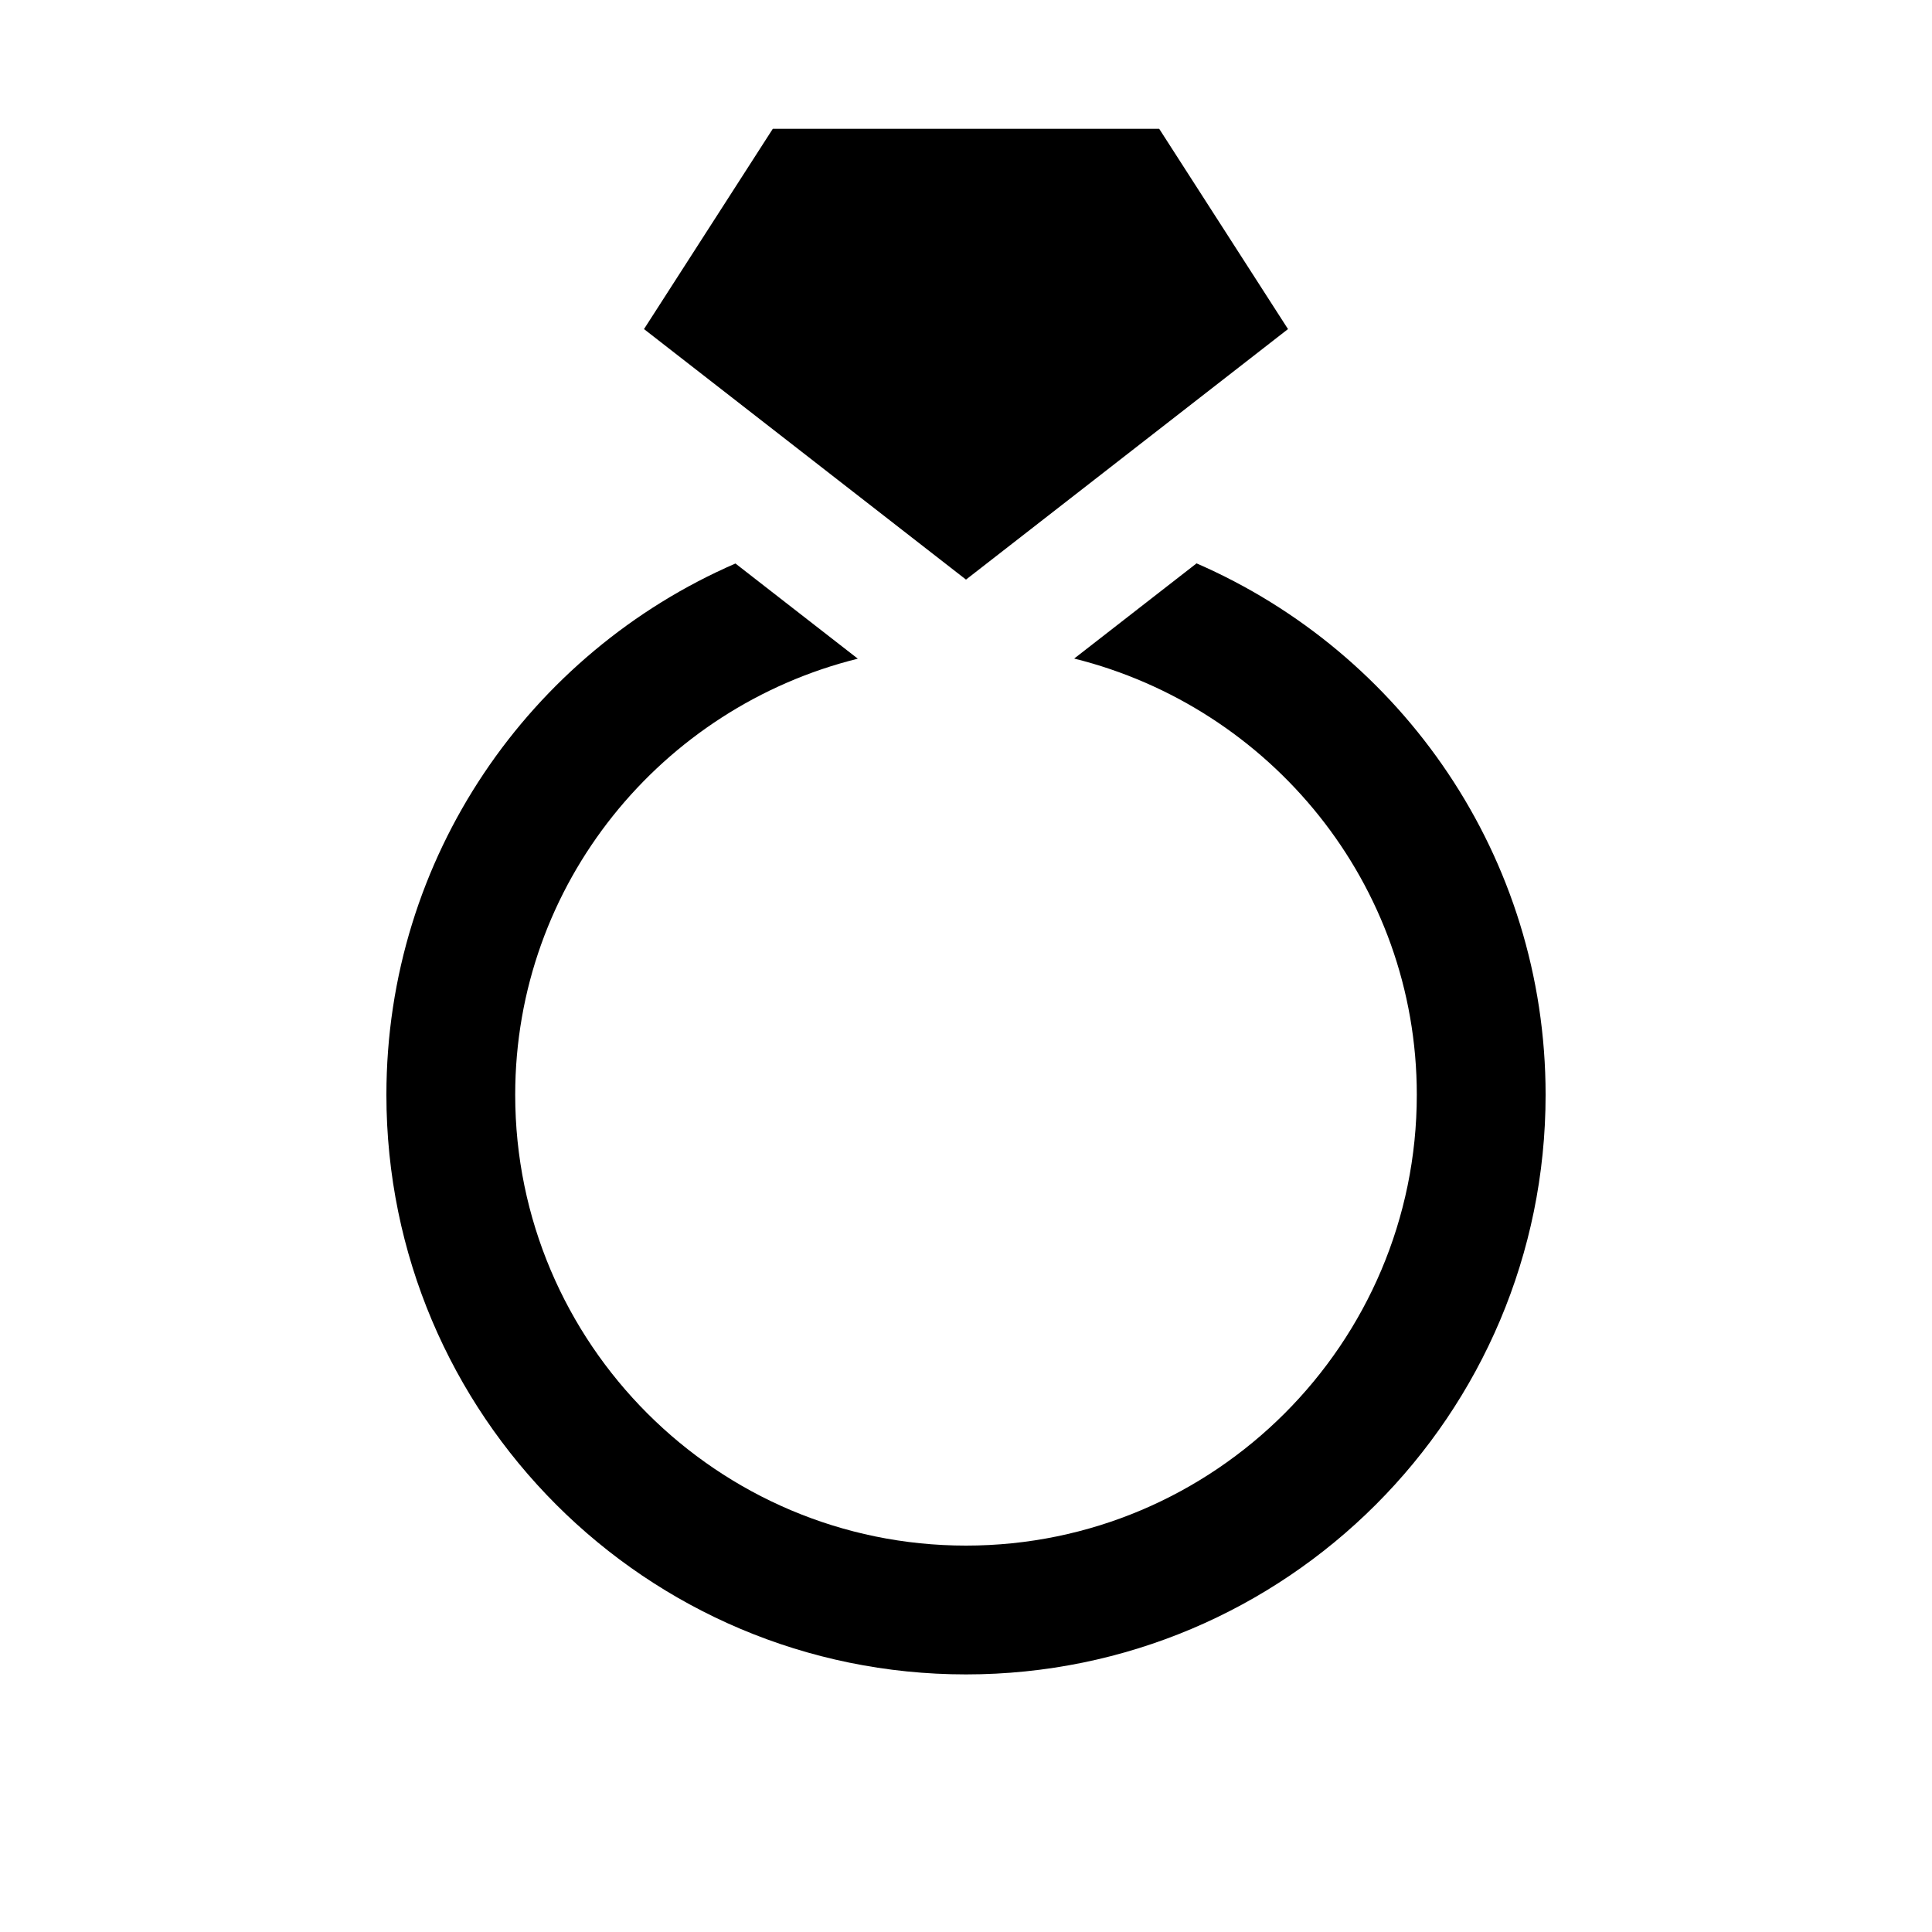
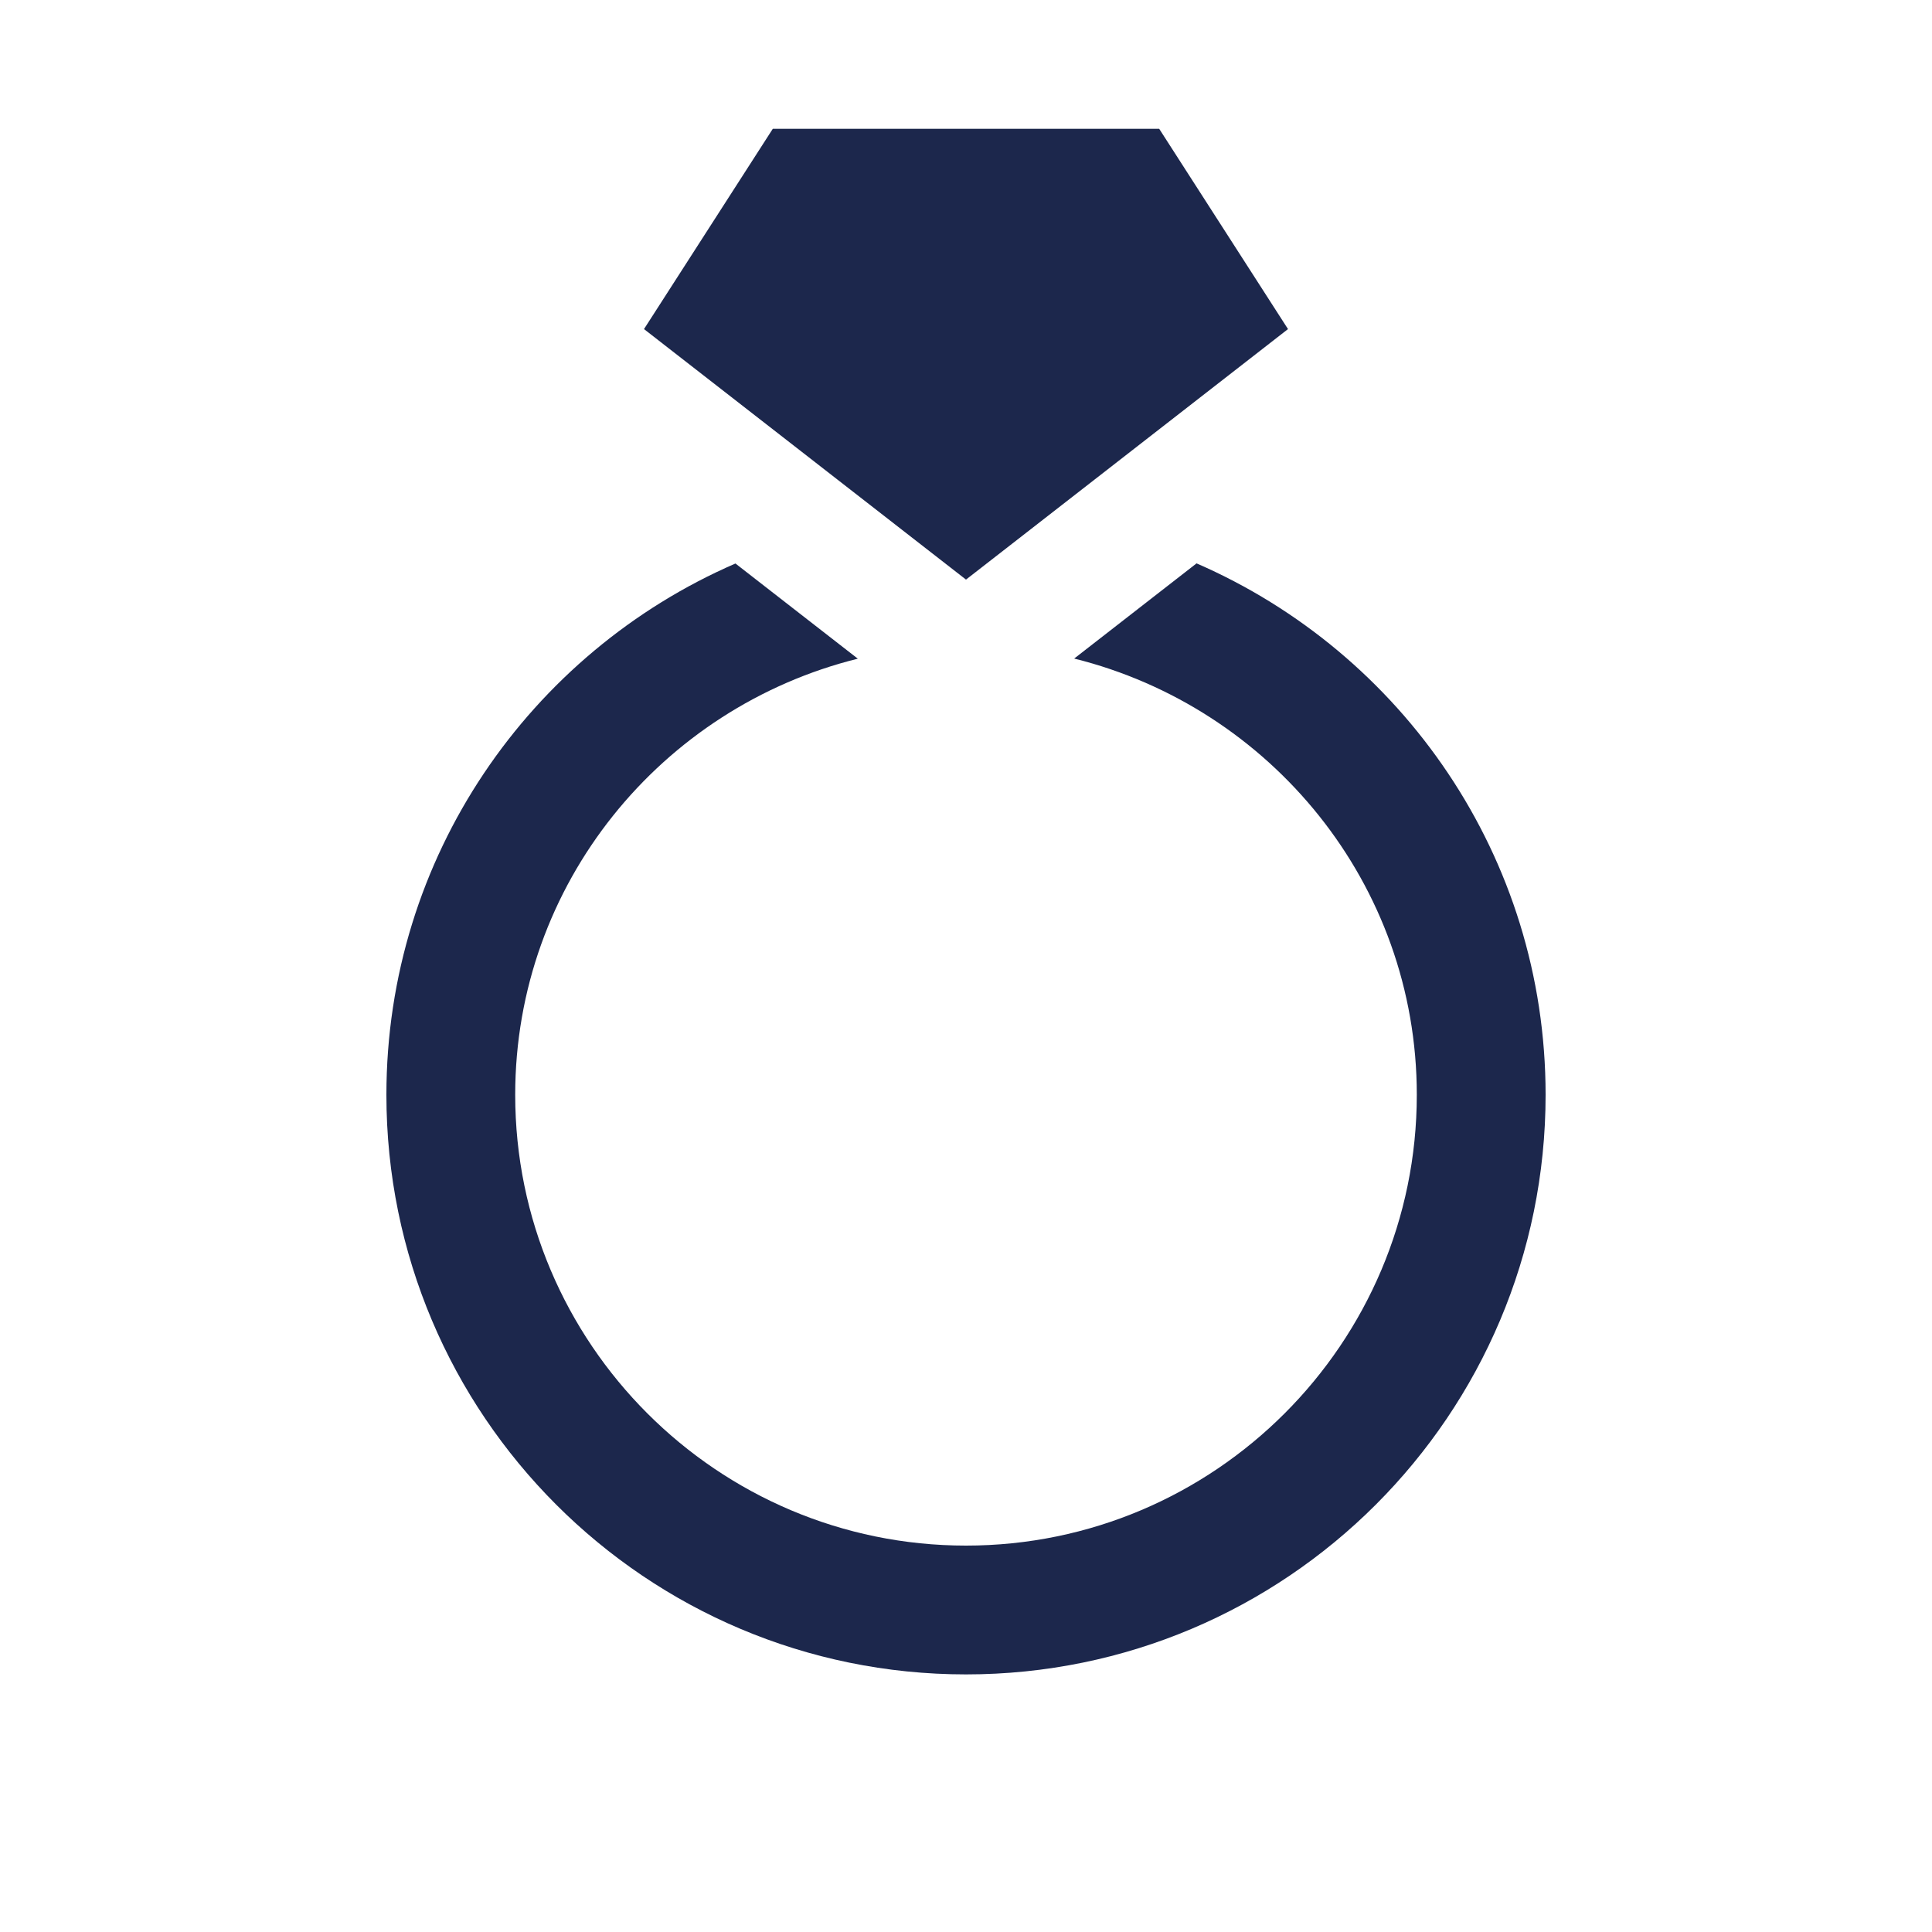
<svg xmlns="http://www.w3.org/2000/svg" width="800px" height="800px" viewBox="0 0 15 15" version="1.1" id="jewelry-store">
-   <path d="M12,8.5c0,2.485-2.015,4.5-4.5,4.5S3,10.985,3,8.5c0-1.848,1.116-3.433,2.71-4.125l0.176,0.137l0.774,0.602  C5.137,5.492,4,6.861,4,8.5C4,10.43,5.57,12,7.5,12S11,10.43,11,8.5c0-1.639-1.137-3.008-2.66-3.387l0.95-0.739  C10.884,5.067,12,6.652,12,8.5z M7.5,4.5L10,2.555L9,1H6L5,2.555l1.5,1.167L7.5,4.5z" />
+   <path fill="#1c274c" d="M12,8.5c0,2.485-2.015,4.5-4.5,4.5S3,10.985,3,8.5c0-1.848,1.116-3.433,2.71-4.125l0.176,0.137l0.774,0.602  C5.137,5.492,4,6.861,4,8.5C4,10.43,5.57,12,7.5,12S11,10.43,11,8.5c0-1.639-1.137-3.008-2.66-3.387l0.95-0.739  C10.884,5.067,12,6.652,12,8.5z M7.5,4.5L10,2.555L9,1H6L5,2.555l1.5,1.167L7.5,4.5z" />
</svg>
